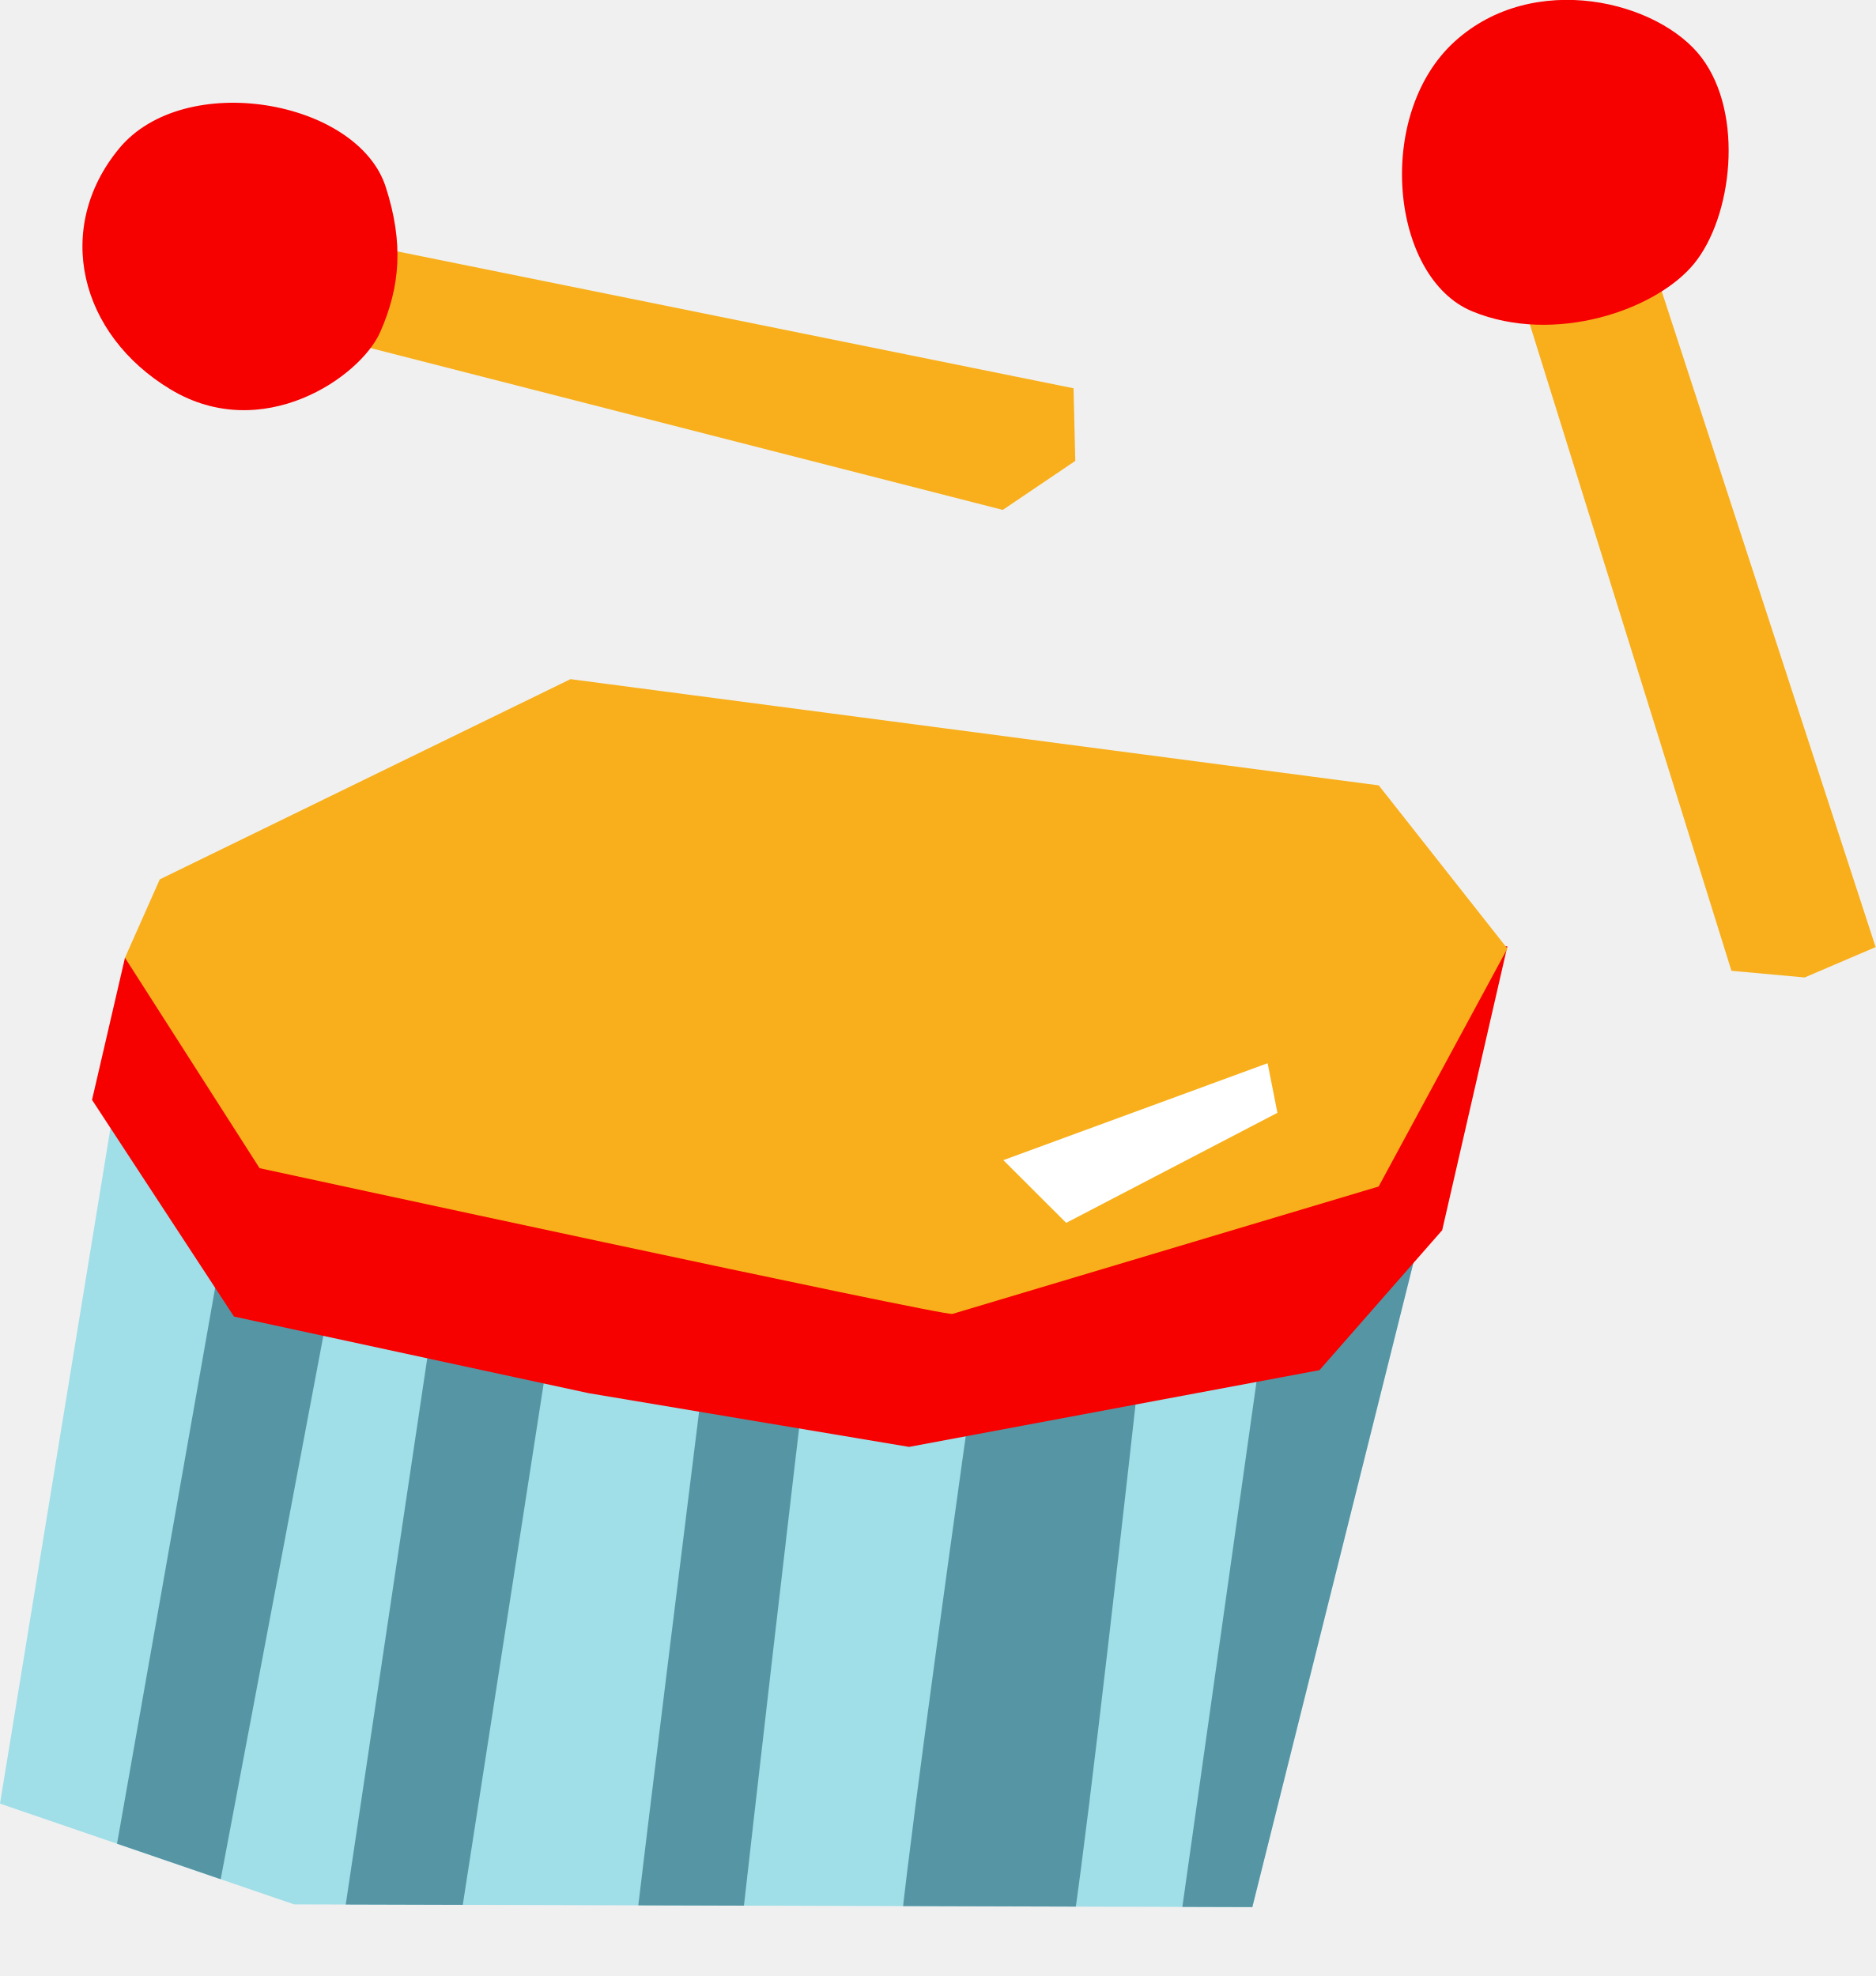
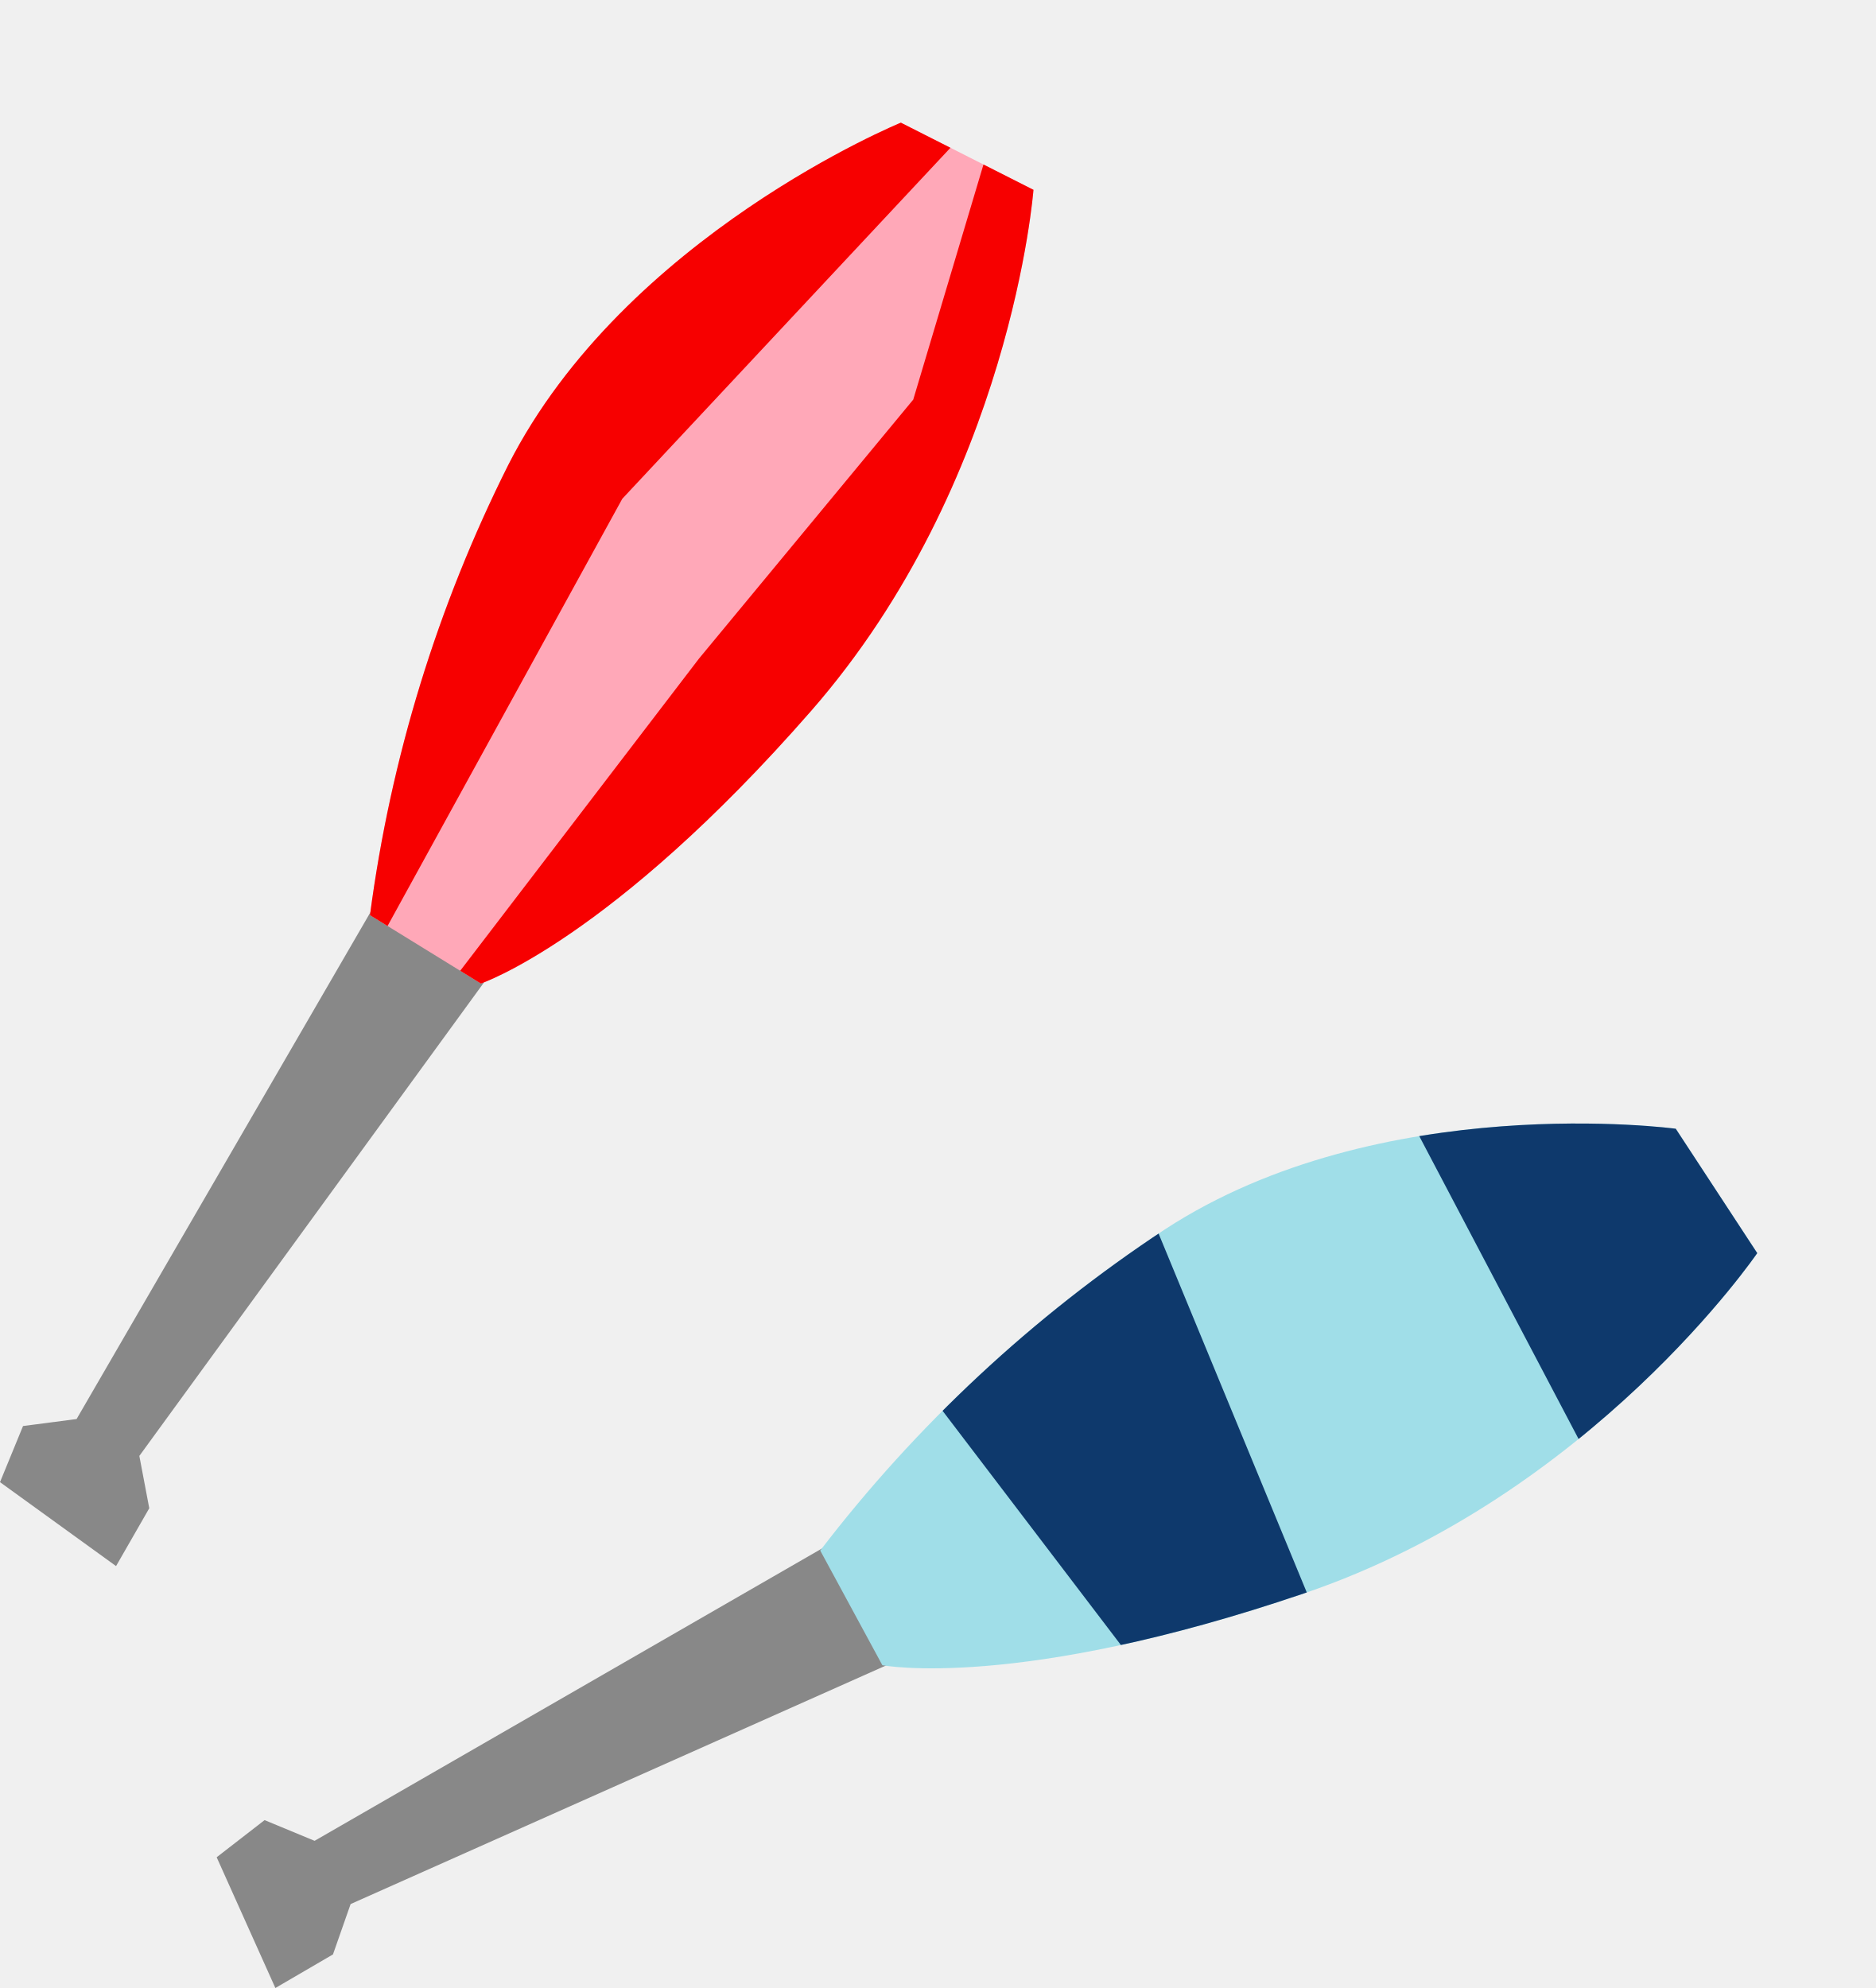
- <svg xmlns="http://www.w3.org/2000/svg" viewBox="0 0 191.35 201.63">
+ <svg xmlns="http://www.w3.org/2000/svg" viewBox="0 0 153.04 162.23">
  <defs>
-     <style>.cls-1{fill:#a0dee8;}.cls-2{clip-path:url(#clip-path);}.cls-3{fill:#5695a4;}.cls-4{fill:#f70000;}.cls-5{fill:#f8af1b;}.cls-6{fill:#fff;}</style>
-     <clipPath id="clip-path">
-       <polygon class="cls-1" points="14.44 95.72 0 184.04 30 194.32 127.76 194.6 149.42 107.94 14.44 95.72" />
+     <style>.cls-1{fill:#a0dee8;}.cls-2{fill:#ffa8b8;}.cls-3{fill:#888;}.cls-4{clip-path:url(#clip-path);}.cls-5{fill:#0e396c;}.cls-6{clip-path:url(#clip-path-2);}.cls-7{fill:#f70000;}</style>
+     <clipPath id="clip-path" transform="translate(0 10.01)">
+       <path class="cls-1" d="M66.93,116.52A115.54,115.54,0,0,1,95.06,90.31c17.58-11.46,41.68-8.21,41.68-8.21l6.65,10.15S129.93,112,106.46,120,72,125.88,72,125.88Z" />
+     </clipPath>
+     <clipPath id="clip-path-2" transform="translate(0 10.01)">
+       <path class="cls-2" d="M30.19,64.67A115.64,115.64,0,0,1,41.48,27.92C51,9.21,73.51,0,73.51,0L84.33,5.48S82.52,29.31,66.19,48,39.24,70.25,39.24,70.25Z" />
    </clipPath>
  </defs>
  <g id="Слой_2" data-name="Слой 2">
    <g id="лого">
-       <polygon class="cls-1" points="14.44 95.72 0 184.04 30 194.32 127.76 194.6 149.42 107.94 14.44 95.72" />
-       <g class="cls-2">
-         <path class="cls-3" d="M29.16,90.54l-18.88,107L21,199.78,41,93.87h9.26L34.35,200.52l11.85.37L62.86,93.5,77.3,96.09S64,202.37,64.34,201.26s10.74.37,10.74.37S86.93,96.46,88,96.09s17.22,3.24,17.22,3.24S90.63,200.52,91.74,199.78s15.93,0,17,.37,12-101.37,12-101.37l13.33.55L119.89,199.78,138,197.93l14.44-97L122.85,84.24Z" />
+       <polygon class="cls-3" points="68.24 125.68 67.91 125.88 25.67 150.22 21.59 148.53 17.68 151.56 22.47 162.23 27.17 159.49 28.61 155.38 73.4 135.42 68.24 125.68" />
+       <path class="cls-1" d="M66.93,116.52A115.54,115.54,0,0,1,95.06,90.31c17.58-11.46,41.68-8.21,41.68-8.21l6.65,10.15S129.93,112,106.46,120,72,125.88,72,125.88Z" transform="translate(0 10.01)" />
+       <g class="cls-4">
+         <path class="cls-5" d="M69.3,95.12l28.17,37,12.79-3.39L91,82.08l22.7-3.39,21.13,40.17L153,101.38,137.13,69.29s-36.79-1-37.31,0S69.3,95.12,69.3,95.12Z" transform="translate(0 10.01)" />
      </g>
-       <polygon class="cls-4" points="9.39 112.23 12.75 97.73 153.78 96.56 147.13 125.53 134.61 139.81 92.74 147.64 60.06 142.16 23.87 134.34 9.39 112.23" />
-       <path class="cls-5" d="M12.75,97.73,26.48,119.2s69.82,15.13,70.69,14.87,43.48-13,43.48-13l13.13-24.28L140.66,80.14,58.2,69.3,16.3,89.73Z" />
-       <polygon class="cls-5" points="37.31 25 33.6 34.44 102.3 52.03 109.7 47.03 109.52 39.62 37.31 25" />
-       <polygon class="cls-5" points="155.25 30.46 176.64 99.06 184.11 99.74 191.35 96.64 168.86 27.68 155.25 30.46" />
-       <path class="cls-4" d="M148.4,4.24c-8.2,7.46-6.54,24.09,1.8,27.53s18.76-.11,22.64-4.88,5.12-15.21.76-21S156.45-3.08,148.4,4.24Z" />
-       <path class="cls-4" d="M39.35,19.07c-2.87-8.89-20.56-12-27.22-3.89S8.07,34.12,17.41,39.74s19.34-1.23,21.38-5.86S41.2,24.81,39.35,19.07Z" />
-       <polygon class="cls-6" points="129.32 108.49 102.36 118.38 108.77 124.78 130.32 113.55 129.32 108.49" />
+       <polygon class="cls-3" points="30.9 73.29 30.7 73.63 6.25 115.8 1.88 116.37 0 120.95 9.47 127.8 12.18 123.08 11.37 118.81 40.23 79.16 30.9 73.29" />
+       <path class="cls-2" d="M30.19,64.67A115.64,115.64,0,0,1,41.48,27.92C51,9.21,73.51,0,73.51,0L84.33,5.48S82.52,29.31,66.19,48,39.24,70.25,39.24,70.25Z" transform="translate(0 10.01)" />
+       <g class="cls-6">
+         <polygon class="cls-7" points="80.78 8.61 50.78 40.7 27.56 82.96 24.95 76.7 43.99 16.96 77.91 0 87.82 6.26 80.26 61.04 41.39 87.65 33.3 84.78 57.04 53.74 74.52 32.61 82.08 7.3 80.78 8.61" />
+       </g>
    </g>
  </g>
</svg>
